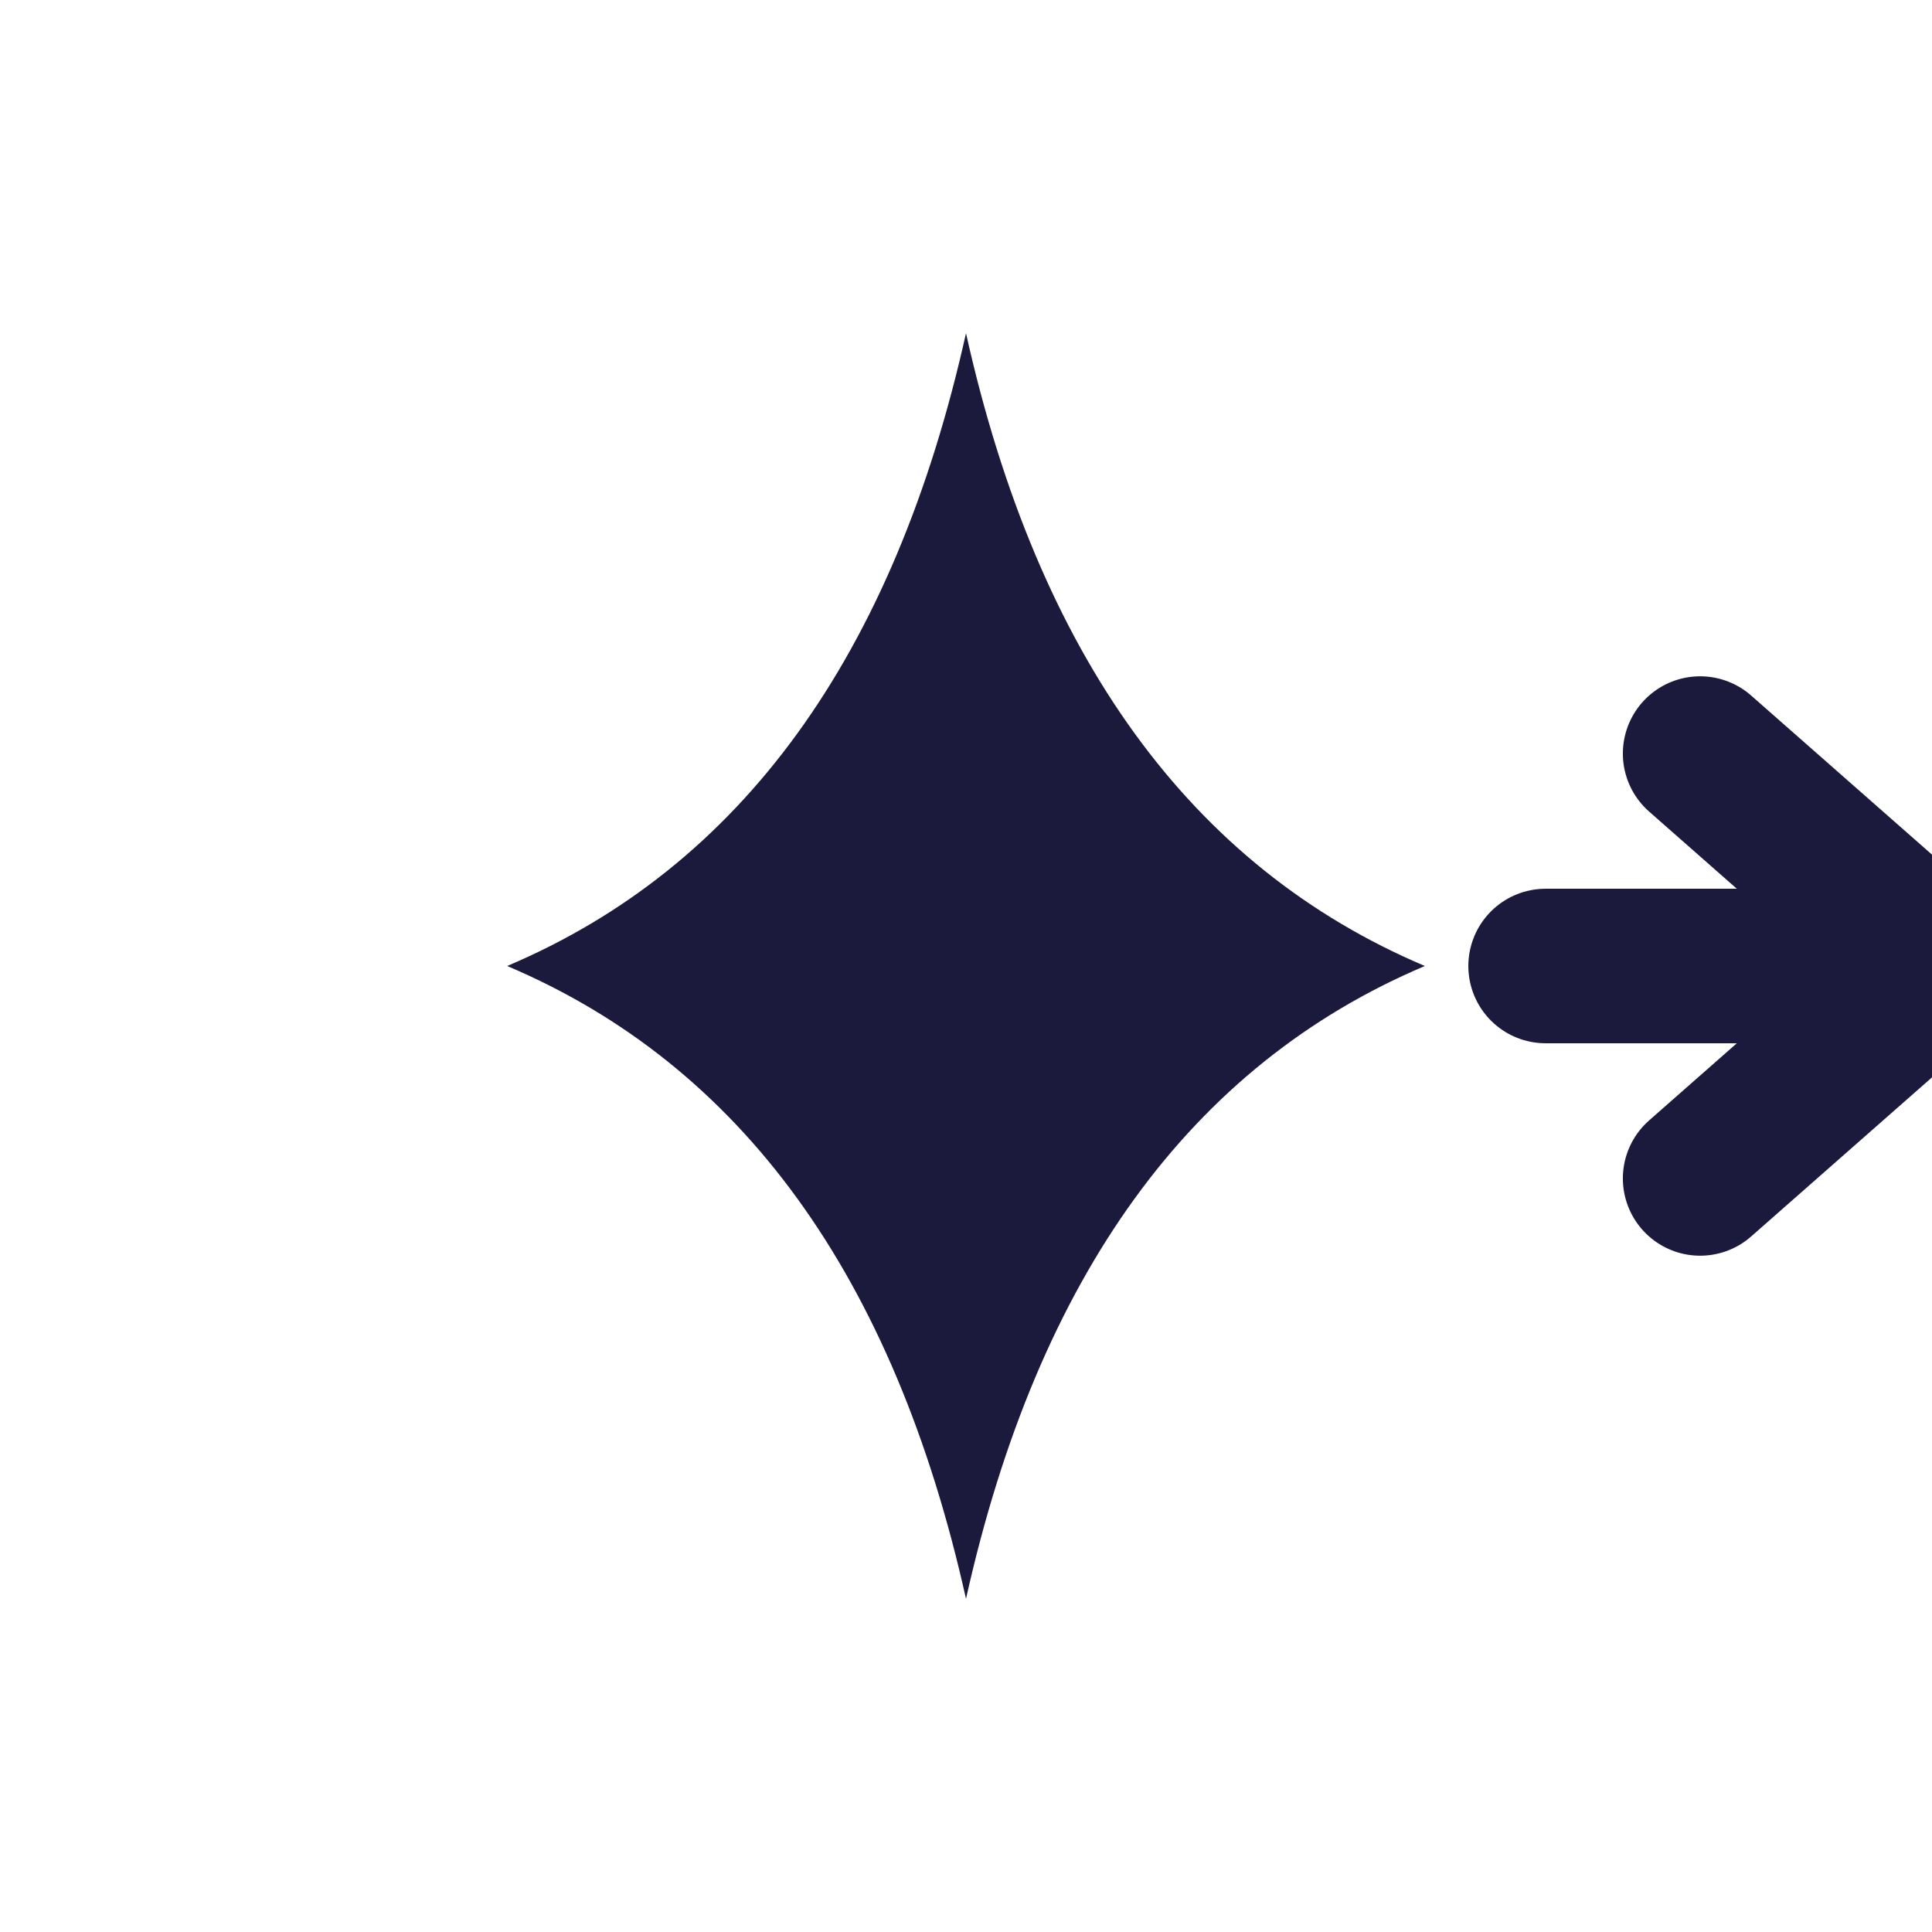
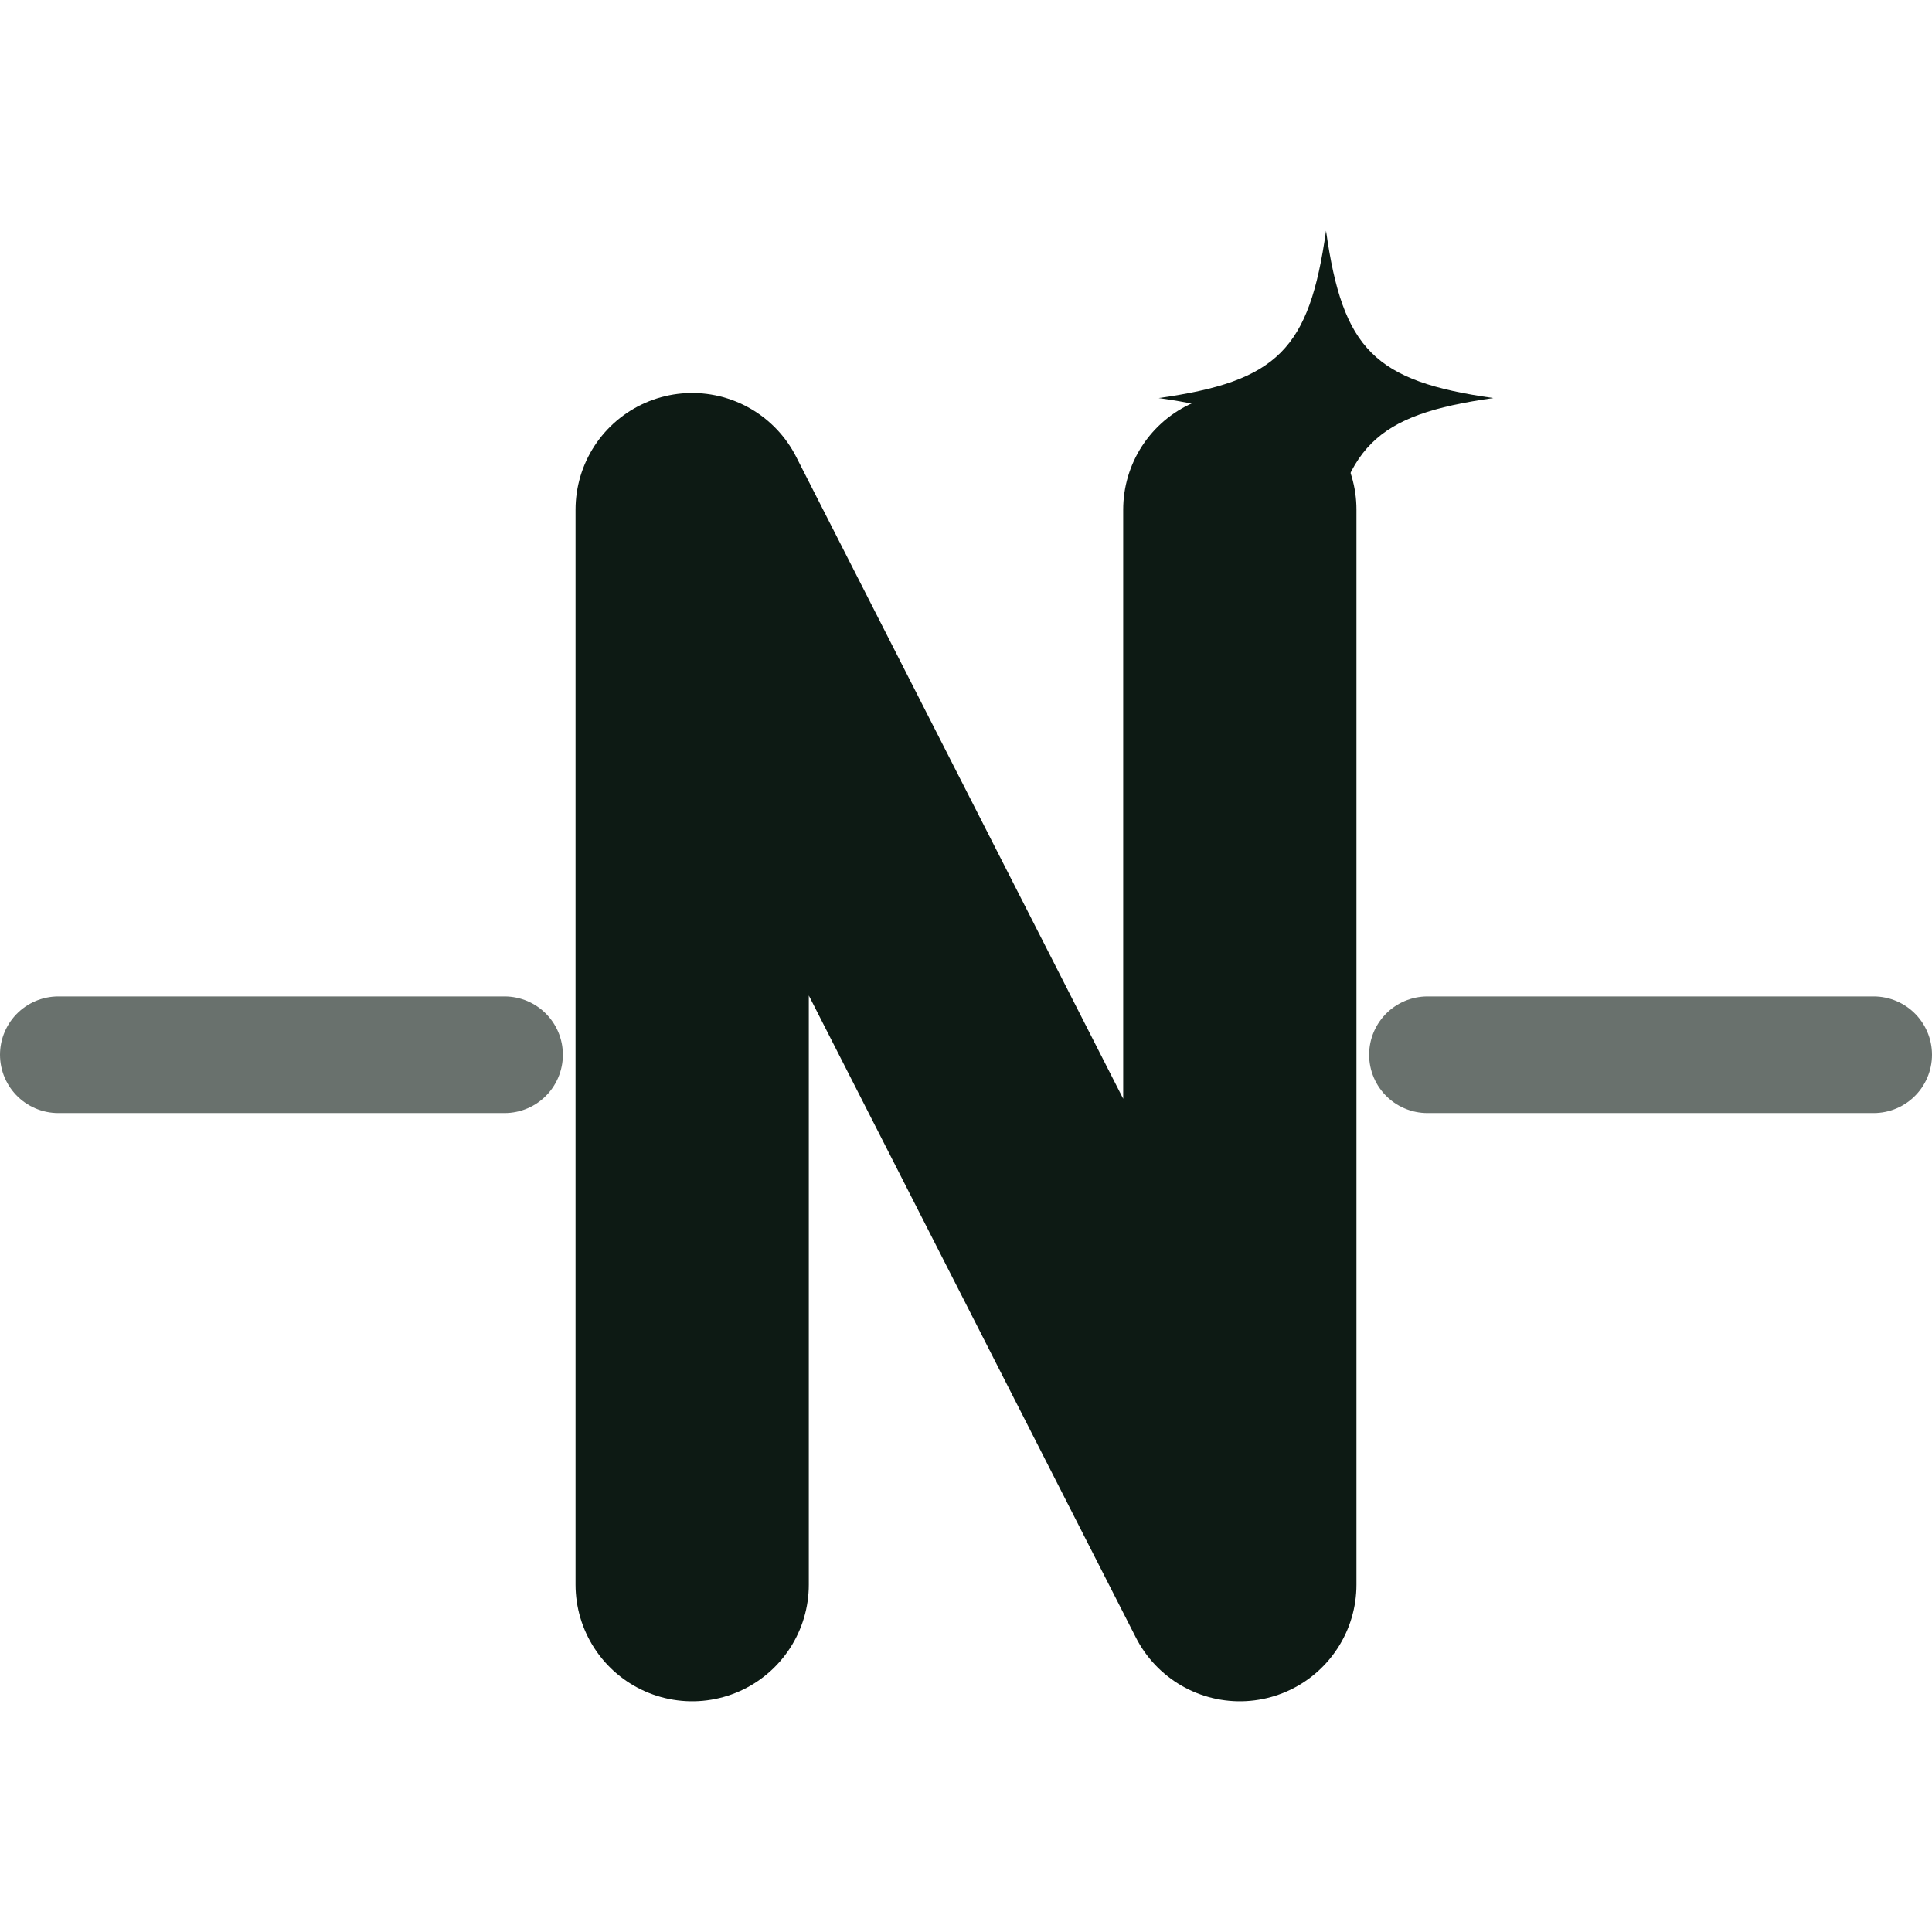
- <svg xmlns="http://www.w3.org/2000/svg" viewBox="0 0 1024 1024" width="1024" height="1024">
-   <g transform="translate(0.0 0)">
-     <path d="M 512.0 176.6 Q 569.2 433.2 755.2 512.0 Q 569.2 590.8 512.0 847.4 Q 454.8 590.8 268.8 512.0 Q 454.8 433.2 512.0 176.6 Z" fill="#1B1A3D" />
-     <path d="M 819.2 512.0 L 1029.1 512.0" fill="none" stroke="#1B1A3D" stroke-width="81.9" stroke-linecap="round" stroke-linejoin="round" />
-     <path d="M 901.1 399.4 L 1029.1 512.0 L 901.1 624.6" fill="none" stroke="#1B1A3D" stroke-width="81.9" stroke-linecap="round" stroke-linejoin="round" />
-   </g>
+ <svg xmlns="http://www.w3.org/2000/svg" viewBox="131 99 762 762" width="762" height="762">
+   <path d="M404.0 724.0L404.0 300.0L620.0 724.0L620.0 300.0" fill="none" stroke="#0D1A14" stroke-width="92.0" stroke-linecap="round" stroke-linejoin="round" />
+   <path d="M154.0 515.0L330.0 515.0" fill="none" stroke="#0D1A14" stroke-width="46.0" stroke-linecap="round" stroke-linejoin="round" opacity=".62" />
+   <path d="M694.0 515.0L870.0 515.0" fill="none" stroke="#0D1A14" stroke-width="46.0" stroke-linecap="round" stroke-linejoin="round" opacity=".62" />
+   <path transform="translate(654.0,256.0) scale(66.0)" fill="#0D1A14" d="M0,-1 C.1,-.29 .29,-.1 1,0 .29,.1 .1,.29 0,1 -.1,.29 -.29,.1 -1,0 -.29,-.1 -.1,-.29 0,-1 Z" />
</svg>
